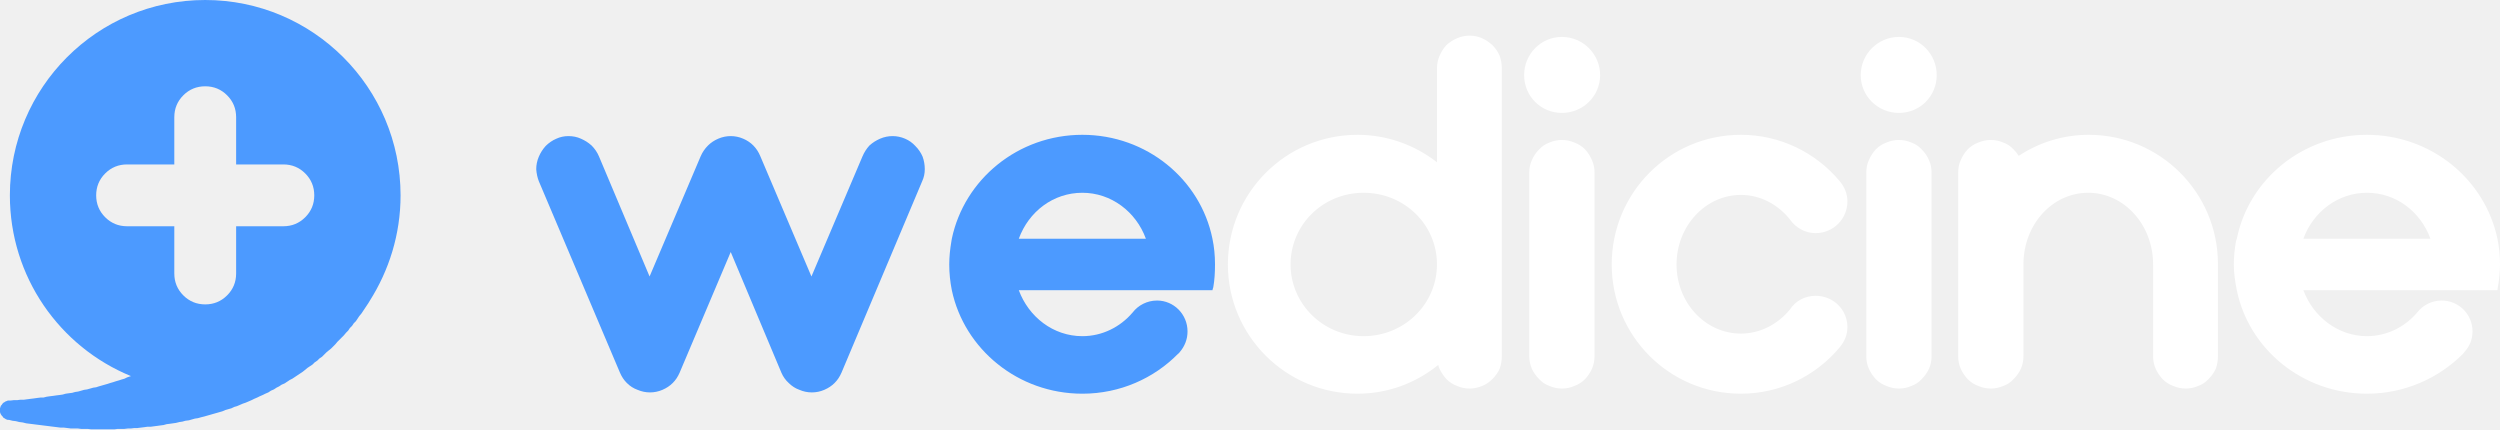
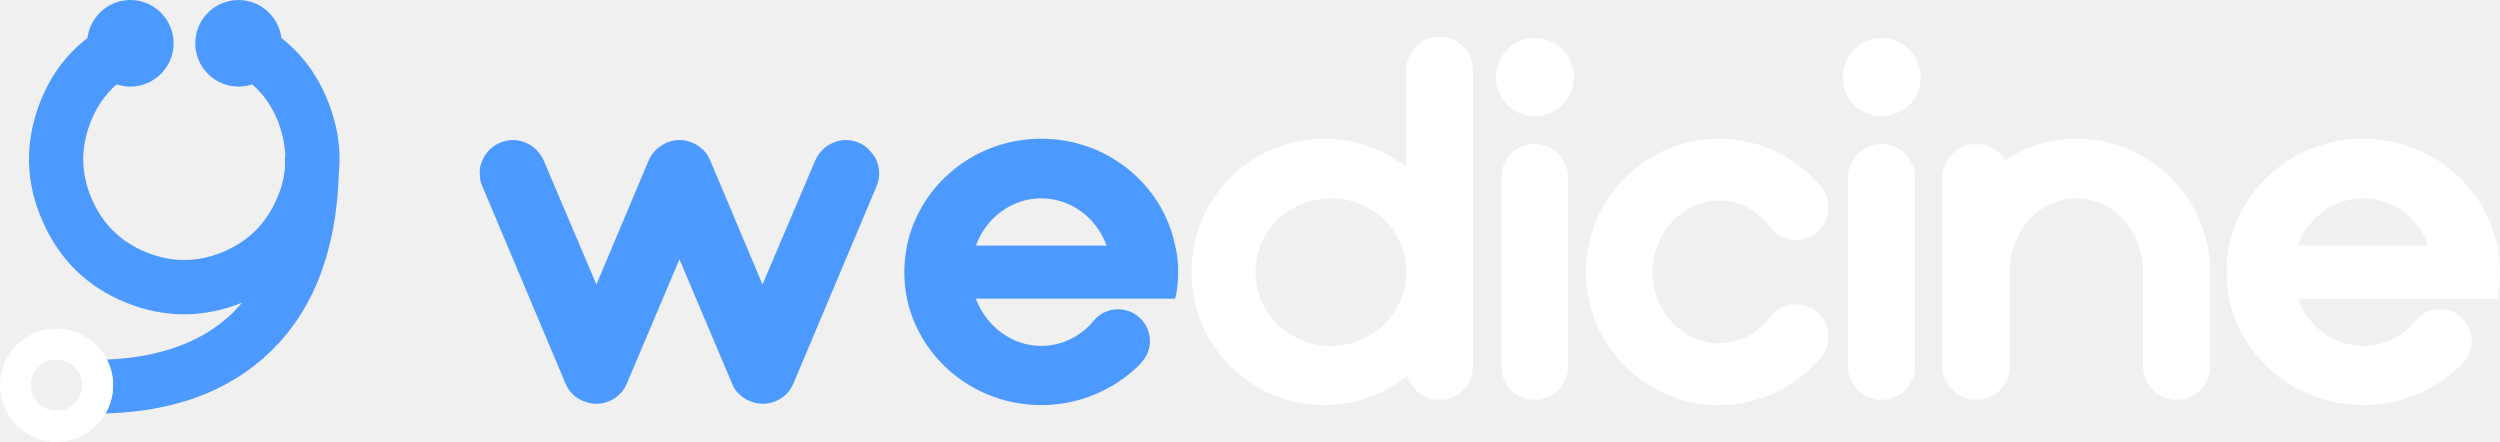
- <svg xmlns="http://www.w3.org/2000/svg" viewBox="0 0 582.3 100" role="img" aria-label="Wedicine">
-   <path fill="#4C9AFF" d="M93.3 45.5C93.3 54.6 90.6 63 86.1 70.1L85.8 70.6L85.4 71.2L85 71.8L84.6 72.4L84.2 73L83.7 73.6L83.3 74.2L82.9 74.8L82.4 75.3L82 75.9L81.5 76.4L81.1 77L80.6 77.5L80.1 78.1L79.6 78.6L79.1 79.1L78.6 79.6L78.1 80.2L77.6 80.7L77.1 81.2L76.6 81.6L76 82.1L75.5 82.6L75 83.1L74.4 83.5L73.9 84L73.3 84.4L72.8 84.9L72.2 85.3L71.6 85.7L71 86.2L70.5 86.6L69.9 87L69.3 87.4L68.7 87.8L68.1 88.2L67.5 88.5L66.9 88.9L66.3 89.3L65.6 89.6L65 90L64.4 90.3L63.8 90.7L63.1 91L62.5 91.4L61.8 91.7L61.2 92L60.5 92.3L59.9 92.6L59.2 92.9L58.6 93.2L57.9 93.5L57.2 93.8L56.6 94L55.9 94.3L55.2 94.6L54.5 94.8L53.9 95.1L53.2 95.3L52.5 95.5L51.8 95.8L51.1 96L50.4 96.2L49.7 96.4L49 96.6L48.3 96.8L47.6 97L46.8 97.2L46.1 97.4L45.4 97.5L44.7 97.7L44 97.9L43.2 98L42.5 98.2L41.8 98.3L41 98.5L40.3 98.6L39.6 98.7L38.8 98.8L38.1 99L37.3 99.1L36.6 99.2L35.8 99.3L35.1 99.4L34.3 99.4L33.6 99.5L32.8 99.6L32 99.7L31.3 99.7L30.5 99.8L29.8 99.8L29 99.9L28.2 99.9L27.4 99.9L26.7 100L25.9 100L25.1 100L24.3 100L23.6 100L22.8 100L22 100L21.2 100L20.4 99.9L19.6 99.9L18.9 99.9L18.1 99.8L17.3 99.8L16.5 99.8L15.7 99.7L14.9 99.6L14.1 99.6L13.3 99.5L12.5 99.4L11.7 99.3L10.9 99.2L10.1 99.1L9.3 99L8.5 98.9L7.7 98.8L6.9 98.7L6.1 98.6L5.3 98.4L4.5 98.3L3.7 98.1L2.9 98L2.1 97.8L1.8 97.8L1.5 97.7L1.3 97.6L1 97.4L0.8 97.3L0.6 97L0.4 96.8L0.2 96.5L0.1 96.3L0 96L0 95.7L0 95.4L0 95.1L0.1 94.8L0.2 94.5L0.4 94.3L0.6 94L0.8 93.8L1 93.7L1.3 93.5L1.6 93.4L1.8 93.3L2.1 93.3L2.4 93.3L3.2 93.2L4 93.2L4.8 93.1L5.6 93.1L6.3 93L7.1 92.9L7.9 92.8L8.6 92.7L9.4 92.6L10.1 92.6L10.9 92.4L11.6 92.3L12.4 92.2L13.1 92.1L13.9 92L14.6 91.9L15.3 91.7L16 91.6L16.8 91.5L17.5 91.3L18.2 91.2L18.9 91L19.6 90.8L20.3 90.7L21 90.5L21.7 90.3L22.4 90.2L23 90L23.7 89.8L24.4 89.6L25.1 89.4L25.7 89.2L26.4 89L27 88.8L27.7 88.6L28.3 88.4L29 88.2L29.6 87.9L30.2 87.7L30.5 87.6C13.9 80.8 2.3 64.5 2.3 45.5C2.3 20.4 22.6 0 47.8 0C72.9 0 93.3 20.4 93.3 45.5ZM29.6 38.3Q26.6 38.3 24.5 40.4Q22.4 42.5 22.4 45.5Q22.4 48.5 24.5 50.6Q26.6 52.7 29.6 52.7H40.6V63.7Q40.6 66.7 42.7 68.8Q44.8 70.9 47.8 70.9Q50.8 70.9 52.9 68.8Q55 66.7 55 63.7V52.7H66Q69 52.7 71.1 50.6Q73.2 48.5 73.2 45.5Q73.2 42.5 71.1 40.4Q69 38.3 66 38.3H55V27.3Q55 24.3 52.9 22.2Q50.8 20.1 47.8 20.1Q44.8 20.1 42.7 22.2Q40.6 24.3 40.6 27.3V38.3Z" />
-   <path fill="#4C9AFF" d="M139.5 36.4 151.3 64.4 163.2 36.4Q163.8 35 164.9 33.9Q165.9 32.9 167.3 32.3Q168.7 31.7 170.2 31.7Q171.7 31.7 173.1 32.3Q175.9 33.5 177.1 36.4L189 64.4L200.9 36.4Q201.5 35 202.5 33.9Q203.6 32.9 205 32.3Q206.4 31.7 207.9 31.7Q209.4 31.7 210.8 32.3Q212.2 32.9 213.2 34Q214.3 35.1 214.9 36.5Q215.4 37.9 215.4 39.4Q215.4 40.9 214.8 42.2L196 86.8Q194.8 89.6 192 90.8Q190.6 91.4 189.1 91.4Q187.6 91.4 186.2 90.8Q184.8 90.3 183.7 89.2Q182.6 88.2 182 86.8L170.2 58.7L158.3 86.8Q157.1 89.6 154.3 90.8Q152.9 91.4 151.4 91.4Q149.9 91.4 148.5 90.8Q147.1 90.3 146 89.2Q145 88.2 144.4 86.8L125.5 42.2Q125 40.9 124.9 39.4Q124.9 37.9 125.5 36.5Q126.1 35.1 127.1 34Q128.2 32.9 129.6 32.3Q130.9 31.7 132.4 31.7Q134 31.7 135.3 32.3Q136.7 32.9 137.8 33.9Q138.9 35 139.5 36.4ZM283 61.6C283 63.4 282.9 65.2 282.6 66.9C282.5 67.1 282.5 67.3 282.4 67.6H237.3C239.6 73.8 245.3 78.3 252.1 78.3C256.7 78.3 260.9 76.2 263.8 72.8C265.1 71.1 267.2 70 269.5 70C273.4 70 276.6 73.2 276.6 77.2C276.6 79.1 275.9 80.7 274.8 82L274.8 82C274.7 82.1 274.6 82.3 274.4 82.4C268.8 88.1 260.9 91.7 252.1 91.7C237.1 91.7 224.6 81.3 221.7 67.6C221.3 65.6 221.1 63.6 221.1 61.6C221.1 59.7 221.3 58 221.6 56.2C221.6 56 221.7 55.8 221.7 55.6C224.6 41.8 237.1 31.4 252.1 31.4C267.1 31.4 279.6 41.8 282.4 55.6C282.8 57.5 283 59.5 283 61.6ZM266.9 55.6C264.6 49.3 258.8 44.9 252.1 44.9C245.3 44.9 239.6 49.3 237.3 55.6Z" />
-   <path fill="#FFFFFF" d="M349.8 15.9V83Q349.8 84.5 349.3 85.9Q348.7 87.2 347.6 88.3Q346.5 89.4 345.2 89.9Q343.8 90.5 342.3 90.5Q340.8 90.5 339.4 89.9Q338 89.4 336.9 88.3Q335.9 87.2 335.3 85.9Q335.1 85.5 335 85C329.8 89.2 323.3 91.7 316.2 91.7C299.5 91.7 286 78.2 286 61.6C286 44.9 299.5 31.4 316.2 31.4C323.1 31.4 329.6 33.8 334.7 37.8V15.9Q334.7 14.4 335.3 13Q335.9 11.6 336.9 10.5Q338 9.5 339.4 8.9Q340.8 8.3 342.3 8.3Q343.8 8.3 345.2 8.9Q346.5 9.5 347.6 10.5Q348.7 11.6 349.3 13Q349.8 14.4 349.8 15.9ZM582.3 61.6C582.3 63.4 582.1 65.2 581.8 66.9C581.8 67.1 581.7 67.3 581.7 67.6H536.5C538.8 73.8 544.6 78.3 551.3 78.3C555.9 78.3 560.1 76.2 563 72.8C564.3 71.1 566.4 70 568.7 70C572.7 70 575.9 73.2 575.9 77.2C575.9 79.1 575.2 80.7 574 82L574 82C573.9 82.1 573.8 82.3 573.7 82.4C568 88.1 560.1 91.7 551.3 91.7C536.3 91.7 523.8 81.3 521 67.6C520.6 65.6 520.3 63.6 520.3 61.6C520.3 59.7 520.5 58 520.8 56.2C520.9 56 520.9 55.8 521 55.6C523.8 41.8 536.3 31.4 551.3 31.4C566.3 31.4 578.8 41.8 581.7 55.6C582.1 57.5 582.3 59.5 582.3 61.6ZM501.5 61.6C501.5 52.3 494.7 44.9 486.4 44.9C478 44.9 471.3 52.3 471.3 61.6V83Q471.3 84.5 470.7 85.9Q470.1 87.2 469 88.3Q468 89.4 466.6 89.9Q465.2 90.5 463.7 90.5Q462.2 90.5 460.8 89.9Q459.4 89.4 458.3 88.3Q457.3 87.2 456.7 85.9Q456.1 84.5 456.1 83V40.2Q456.1 38.6 456.7 37.3Q457.3 35.9 458.3 34.8Q459.4 33.7 460.8 33.2Q462.2 32.6 463.7 32.6Q465.2 32.6 466.6 33.2Q468 33.7 469 34.8Q469.7 35.5 470.2 36.3C474.9 33.2 480.5 31.4 486.5 31.4C503.1 31.4 516.5 44.8 516.6 61.3H516.6V83Q516.6 84.5 516.1 85.9Q515.5 87.2 514.4 88.3Q513.4 89.4 512 89.9Q510.6 90.5 509.1 90.5Q507.6 90.5 506.2 89.9Q504.8 89.4 503.7 88.3Q502.7 87.2 502.1 85.9Q501.5 84.5 501.5 83ZM430.3 76.2C430.3 78 429.6 79.6 428.5 80.9C423 87.5 414.7 91.7 405.5 91.7C388.8 91.7 375.4 78.2 375.4 61.6C375.4 44.9 388.8 31.4 405.5 31.4C414.7 31.4 423 35.6 428.5 42.2C429.6 43.5 430.3 45.1 430.3 46.9C430.3 51 427 54.3 422.9 54.3C420.4 54.3 418.2 53 416.9 51.1C414.1 47.6 410 45.4 405.5 45.4C397.2 45.4 390.5 52.7 390.5 61.6C390.5 70.5 397.2 77.7 405.5 77.7C410 77.7 414.1 75.5 416.9 72.1C418.2 70.1 420.4 68.9 422.9 68.9C427 68.9 430.3 72.1 430.3 76.2ZM334.7 61.6C334.7 52.3 327.1 44.9 317.6 44.9C308.2 44.9 300.6 52.3 300.6 61.6C300.6 70.8 308.2 78.3 317.6 78.3C327.1 78.3 334.7 70.8 334.7 61.6ZM371.4 40.2V83Q371.4 84.5 370.8 85.9Q370.2 87.2 369.2 88.3Q368.1 89.4 366.7 89.9Q365.3 90.5 363.8 90.5Q362.3 90.5 360.9 89.9Q359.5 89.4 358.5 88.3Q357.4 87.2 356.8 85.9Q356.2 84.5 356.2 83V40.2Q356.2 38.6 356.8 37.3Q357.4 35.9 358.5 34.8Q359.5 33.7 360.9 33.2Q362.3 32.6 363.8 32.6Q365.3 32.6 366.7 33.2Q368.1 33.7 369.2 34.8Q370.2 35.9 370.8 37.3Q371.4 38.6 371.4 40.2ZM449.9 40.2V83Q449.9 84.5 449.3 85.9Q448.7 87.2 447.6 88.3Q446.6 89.4 445.2 89.9Q443.8 90.5 442.3 90.5Q440.8 90.5 439.4 89.9Q438 89.4 436.9 88.3Q435.9 87.2 435.3 85.9Q434.7 84.5 434.7 83V40.2Q434.7 38.6 435.3 37.3Q435.9 35.9 436.9 34.8Q438 33.7 439.4 33.2Q440.8 32.6 442.3 32.6Q443.8 32.6 445.2 33.2Q446.6 33.7 447.6 34.8Q448.7 35.9 449.3 37.3Q449.9 38.6 449.9 40.2ZM372.7 17.5C372.7 22.4 368.7 26.3 363.8 26.3C358.9 26.3 355 22.4 355 17.5C355 12.6 358.9 8.6 363.8 8.6C368.7 8.6 372.7 12.6 372.7 17.5ZM451.1 17.5C451.1 22.4 447.2 26.3 442.3 26.3C437.4 26.3 433.4 22.4 433.4 17.5C433.4 12.6 437.4 8.6 442.3 8.6C447.2 8.6 451.1 12.6 451.1 17.5ZM566.1 55.6C563.8 49.3 558.1 44.9 551.3 44.9C544.6 44.9 538.8 49.3 536.5 55.6Z" />
+ <svg xmlns="http://www.w3.org/2000/svg" viewBox="0 0 565.9 100" role="img" aria-label="Wedicine">
+   <path fill="#4C9AFF" d="M39.3 9.8C39.3 15.2 34.9 19.6 29.5 19.6C28.4 19.6 27.3 19.4 26.4 19.1Q22.4 22.6 20.4 27.9Q17.1 36.6 20.8 45.1Q24.5 53.6 33.1 57.1Q41.7 60.6 50.3 57.1Q58.9 53.6 62.6 45.1Q64.2 41.6 64.5 38Q64.5 37 64.5 36Q64.5 35.6 64.6 35.2Q64.4 31.6 63.1 27.9Q61.1 22.6 57.1 19.1C56.1 19.4 55.1 19.6 54 19.6C48.6 19.6 44.2 15.2 44.2 9.8C44.2 4.4 48.6 0 54 0C59 0 63.1 3.8 63.7 8.6Q71 14.3 74.5 23.6Q77.5 31.5 76.7 39.2Q75.9 65.6 61 79.8Q47.3 92.9 23.9 93.6C25 91.7 25.6 89.5 25.6 87.2C25.6 85.1 25.1 83.1 24.2 81.4Q42.4 80.6 52.5 71Q53.7 69.8 54.8 68.5Q41.7 73.8 28.5 68.5Q15.3 63.1 9.6 50Q3.9 37 8.9 23.6Q12.4 14.3 19.8 8.6C20.4 3.8 24.5 0 29.5 0C34.9 0 39.3 4.4 39.3 9.8Z" />
+   <path fill="#FFFFFF" d="M25.6 87.2C25.6 94.3 19.9 100 12.8 100C5.7 100 0 94.3 0 87.2C0 80.1 5.7 74.4 12.8 74.4C19.9 74.4 25.6 80.1 25.6 87.2ZM18.6 87.2C18.6 84 16 81.4 12.8 81.4C9.6 81.4 7 84 7 87.2C7 90.4 9.6 93 12.8 93C16 93 18.6 90.4 18.6 87.2Z" />
+   <path fill="#4C9AFF" d="M123.1 36.4 135 64.4 146.8 36.4Q147.4 35 148.5 33.9Q149.6 32.9 150.9 32.3Q152.3 31.7 153.8 31.7Q155.4 31.7 156.7 32.3Q159.6 33.5 160.8 36.4L172.6 64.4L184.5 36.4Q185.1 35 186.2 33.9Q187.2 32.9 188.6 32.3Q190 31.7 191.5 31.7Q193 31.7 194.4 32.3Q195.8 32.9 196.8 34Q197.9 35.1 198.5 36.5Q199 37.9 199 39.4Q199 40.9 198.4 42.2L179.6 86.8Q178.4 89.6 175.6 90.8Q174.2 91.4 172.7 91.4Q171.2 91.4 169.8 90.8Q168.4 90.3 167.3 89.2Q166.2 88.2 165.7 86.8L153.8 58.7L141.9 86.8Q140.7 89.6 137.9 90.8Q136.5 91.4 135 91.4Q133.5 91.4 132.1 90.8Q130.7 90.3 129.6 89.2Q128.6 88.2 128 86.8L109.2 42.2Q108.6 40.9 108.6 39.4Q108.5 37.9 109.1 36.5Q109.7 35.1 110.7 34Q111.8 32.9 113.2 32.3Q114.6 31.7 116.1 31.7Q117.6 31.7 119 32.3Q120.4 32.9 121.4 33.9Q122.5 35 123.1 36.4ZM266.7 61.6C266.7 63.4 266.5 65.2 266.2 66.9C266.1 67.1 266.1 67.3 266 67.6H220.9C223.2 73.8 229 78.3 235.7 78.3C240.3 78.3 244.5 76.2 247.4 72.8C248.7 71.1 250.8 70 253.1 70C257 70 260.3 73.2 260.3 77.2C260.3 79.1 259.6 80.7 258.4 82L258.4 82C258.3 82.1 258.2 82.3 258.1 82.4C252.4 88.1 244.5 91.7 235.7 91.7C220.7 91.7 208.2 81.3 205.3 67.6C204.9 65.6 204.7 63.6 204.7 61.6C204.7 59.7 204.9 58 205.2 56.2C205.3 56 205.3 55.8 205.3 55.6C208.2 41.8 220.7 31.4 235.7 31.4C250.7 31.4 263.2 41.8 266 55.6C266.5 57.5 266.7 59.5 266.7 61.6ZM250.5 55.6C248.2 49.3 242.4 44.9 235.7 44.9C229 44.9 223.2 49.3 220.9 55.6Z" />
+   <path fill="#FFFFFF" d="M333.4 15.9V83Q333.4 84.5 332.9 85.9Q332.3 87.2 331.2 88.3Q330.2 89.4 328.8 89.9Q327.4 90.5 325.9 90.5Q324.4 90.5 323 89.9Q321.6 89.4 320.5 88.3Q319.5 87.2 318.9 85.9Q318.7 85.5 318.6 85C313.4 89.2 306.9 91.7 299.8 91.7C283.1 91.7 269.7 78.2 269.7 61.6C269.7 44.9 283.1 31.4 299.8 31.4C306.8 31.4 313.2 33.8 318.3 37.8V15.9Q318.3 14.4 318.9 13Q319.5 11.6 320.5 10.5Q321.6 9.5 323 8.9Q324.4 8.3 325.9 8.3Q327.4 8.3 328.8 8.9Q330.2 9.5 331.2 10.5Q332.3 11.6 332.9 13Q333.4 14.4 333.4 15.9ZM565.9 61.6C565.9 63.4 565.7 65.2 565.4 66.9C565.4 67.1 565.3 67.3 565.3 67.6H520.1C522.4 73.8 528.2 78.3 534.9 78.3C539.6 78.3 543.7 76.2 546.6 72.8C547.9 71.1 550 70 552.3 70C556.3 70 559.5 73.2 559.5 77.2C559.5 79.1 558.8 80.7 557.6 82L557.6 82C557.5 82.1 557.4 82.3 557.3 82.4C551.6 88.1 543.7 91.7 534.9 91.7C519.9 91.7 507.4 81.3 504.6 67.6C504.2 65.6 504 63.6 504 61.6C504 59.7 504.1 58 504.4 56.2C504.5 56 504.5 55.8 504.6 55.6C507.4 41.8 519.9 31.4 534.9 31.4C549.9 31.4 562.4 41.8 565.3 55.6C565.7 57.5 565.9 59.5 565.9 61.6ZM485.1 61.6C485.1 52.3 478.4 44.9 470 44.9C461.6 44.9 454.9 52.3 454.9 61.6V83Q454.9 84.5 454.3 85.9Q453.7 87.2 452.7 88.3Q451.6 89.4 450.2 89.9Q448.8 90.5 447.3 90.5Q445.8 90.5 444.4 89.9Q443 89.4 442 88.3Q440.9 87.2 440.3 85.9Q439.7 84.5 439.7 83V40.2Q439.7 38.6 440.3 37.3Q440.9 35.9 442 34.8Q443 33.7 444.4 33.2Q445.8 32.6 447.3 32.6Q448.8 32.6 450.2 33.2Q451.6 33.7 452.7 34.8Q453.3 35.5 453.8 36.3C458.5 33.2 464.1 31.4 470.1 31.4C486.7 31.4 500.1 44.8 500.3 61.3H500.3V83Q500.3 84.5 499.7 85.9Q499.1 87.2 498 88.3Q497 89.4 495.6 89.9Q494.2 90.5 492.7 90.5Q491.2 90.5 489.8 89.9Q488.4 89.4 487.3 88.3Q486.3 87.2 485.7 85.9Q485.1 84.5 485.1 83ZM413.9 76.2C413.9 78 413.2 79.6 412.2 80.9C406.6 87.5 398.4 91.7 389.1 91.7C372.5 91.7 359 78.2 359 61.6C359 44.9 372.5 31.4 389.1 31.4C398.4 31.4 406.6 35.6 412.2 42.2C413.2 43.5 413.9 45.1 413.9 46.9C413.9 51 410.6 54.3 406.5 54.3C404 54.3 401.8 53 400.5 51.1C397.7 47.6 393.6 45.4 389.1 45.4C380.8 45.4 374.1 52.7 374.1 61.6C374.1 70.5 380.8 77.7 389.1 77.7C393.6 77.7 397.7 75.5 400.5 72.1C401.8 70.1 404 68.9 406.5 68.9C410.6 68.9 413.9 72.1 413.9 76.2ZM318.3 61.6C318.3 52.3 310.7 44.9 301.3 44.9C291.8 44.9 284.2 52.3 284.2 61.6C284.2 70.8 291.8 78.3 301.3 78.3C310.7 78.3 318.3 70.8 318.3 61.6ZM355 40.2V83Q355 84.5 354.4 85.9Q353.8 87.2 352.8 88.3Q351.7 89.4 350.3 89.9Q348.9 90.5 347.4 90.5Q345.9 90.5 344.5 89.9Q343.1 89.4 342.1 88.3Q341 87.2 340.4 85.9Q339.9 84.5 339.9 83V40.2Q339.9 38.6 340.4 37.3Q341 35.9 342.1 34.8Q343.1 33.7 344.5 33.2Q345.9 32.6 347.4 32.6Q348.9 32.6 350.3 33.2Q351.7 33.7 352.8 34.8Q353.8 35.9 354.4 37.3Q355 38.6 355 40.2ZM433.5 40.2V83Q433.5 84.5 432.9 85.9Q432.3 87.2 431.3 88.3Q430.2 89.4 428.8 89.9Q427.4 90.5 425.9 90.5Q424.4 90.5 423 89.9Q421.6 89.4 420.6 88.3Q419.5 87.2 418.9 85.9Q418.3 84.5 418.3 83V40.2Q418.3 38.6 418.9 37.3Q419.5 35.9 420.6 34.8Q421.6 33.7 423 33.2Q424.4 32.6 425.9 32.6Q427.4 32.6 428.8 33.2Q430.2 33.7 431.3 34.8Q432.3 35.9 432.9 37.3Q433.5 38.6 433.5 40.2ZM356.3 17.5C356.3 22.4 352.3 26.3 347.4 26.3C342.5 26.3 338.6 22.4 338.6 17.5C338.6 12.6 342.5 8.6 347.4 8.6C352.3 8.6 356.3 12.6 356.3 17.5ZM434.8 17.5C434.8 22.4 430.8 26.3 425.9 26.3C421 26.3 417.1 22.4 417.1 17.5C417.1 12.6 421 8.6 425.9 8.6C430.8 8.6 434.8 12.6 434.8 17.5ZM549.7 55.6C547.4 49.3 541.7 44.9 534.9 44.9C528.2 44.9 522.4 49.3 520.1 55.6Z" />
</svg>
